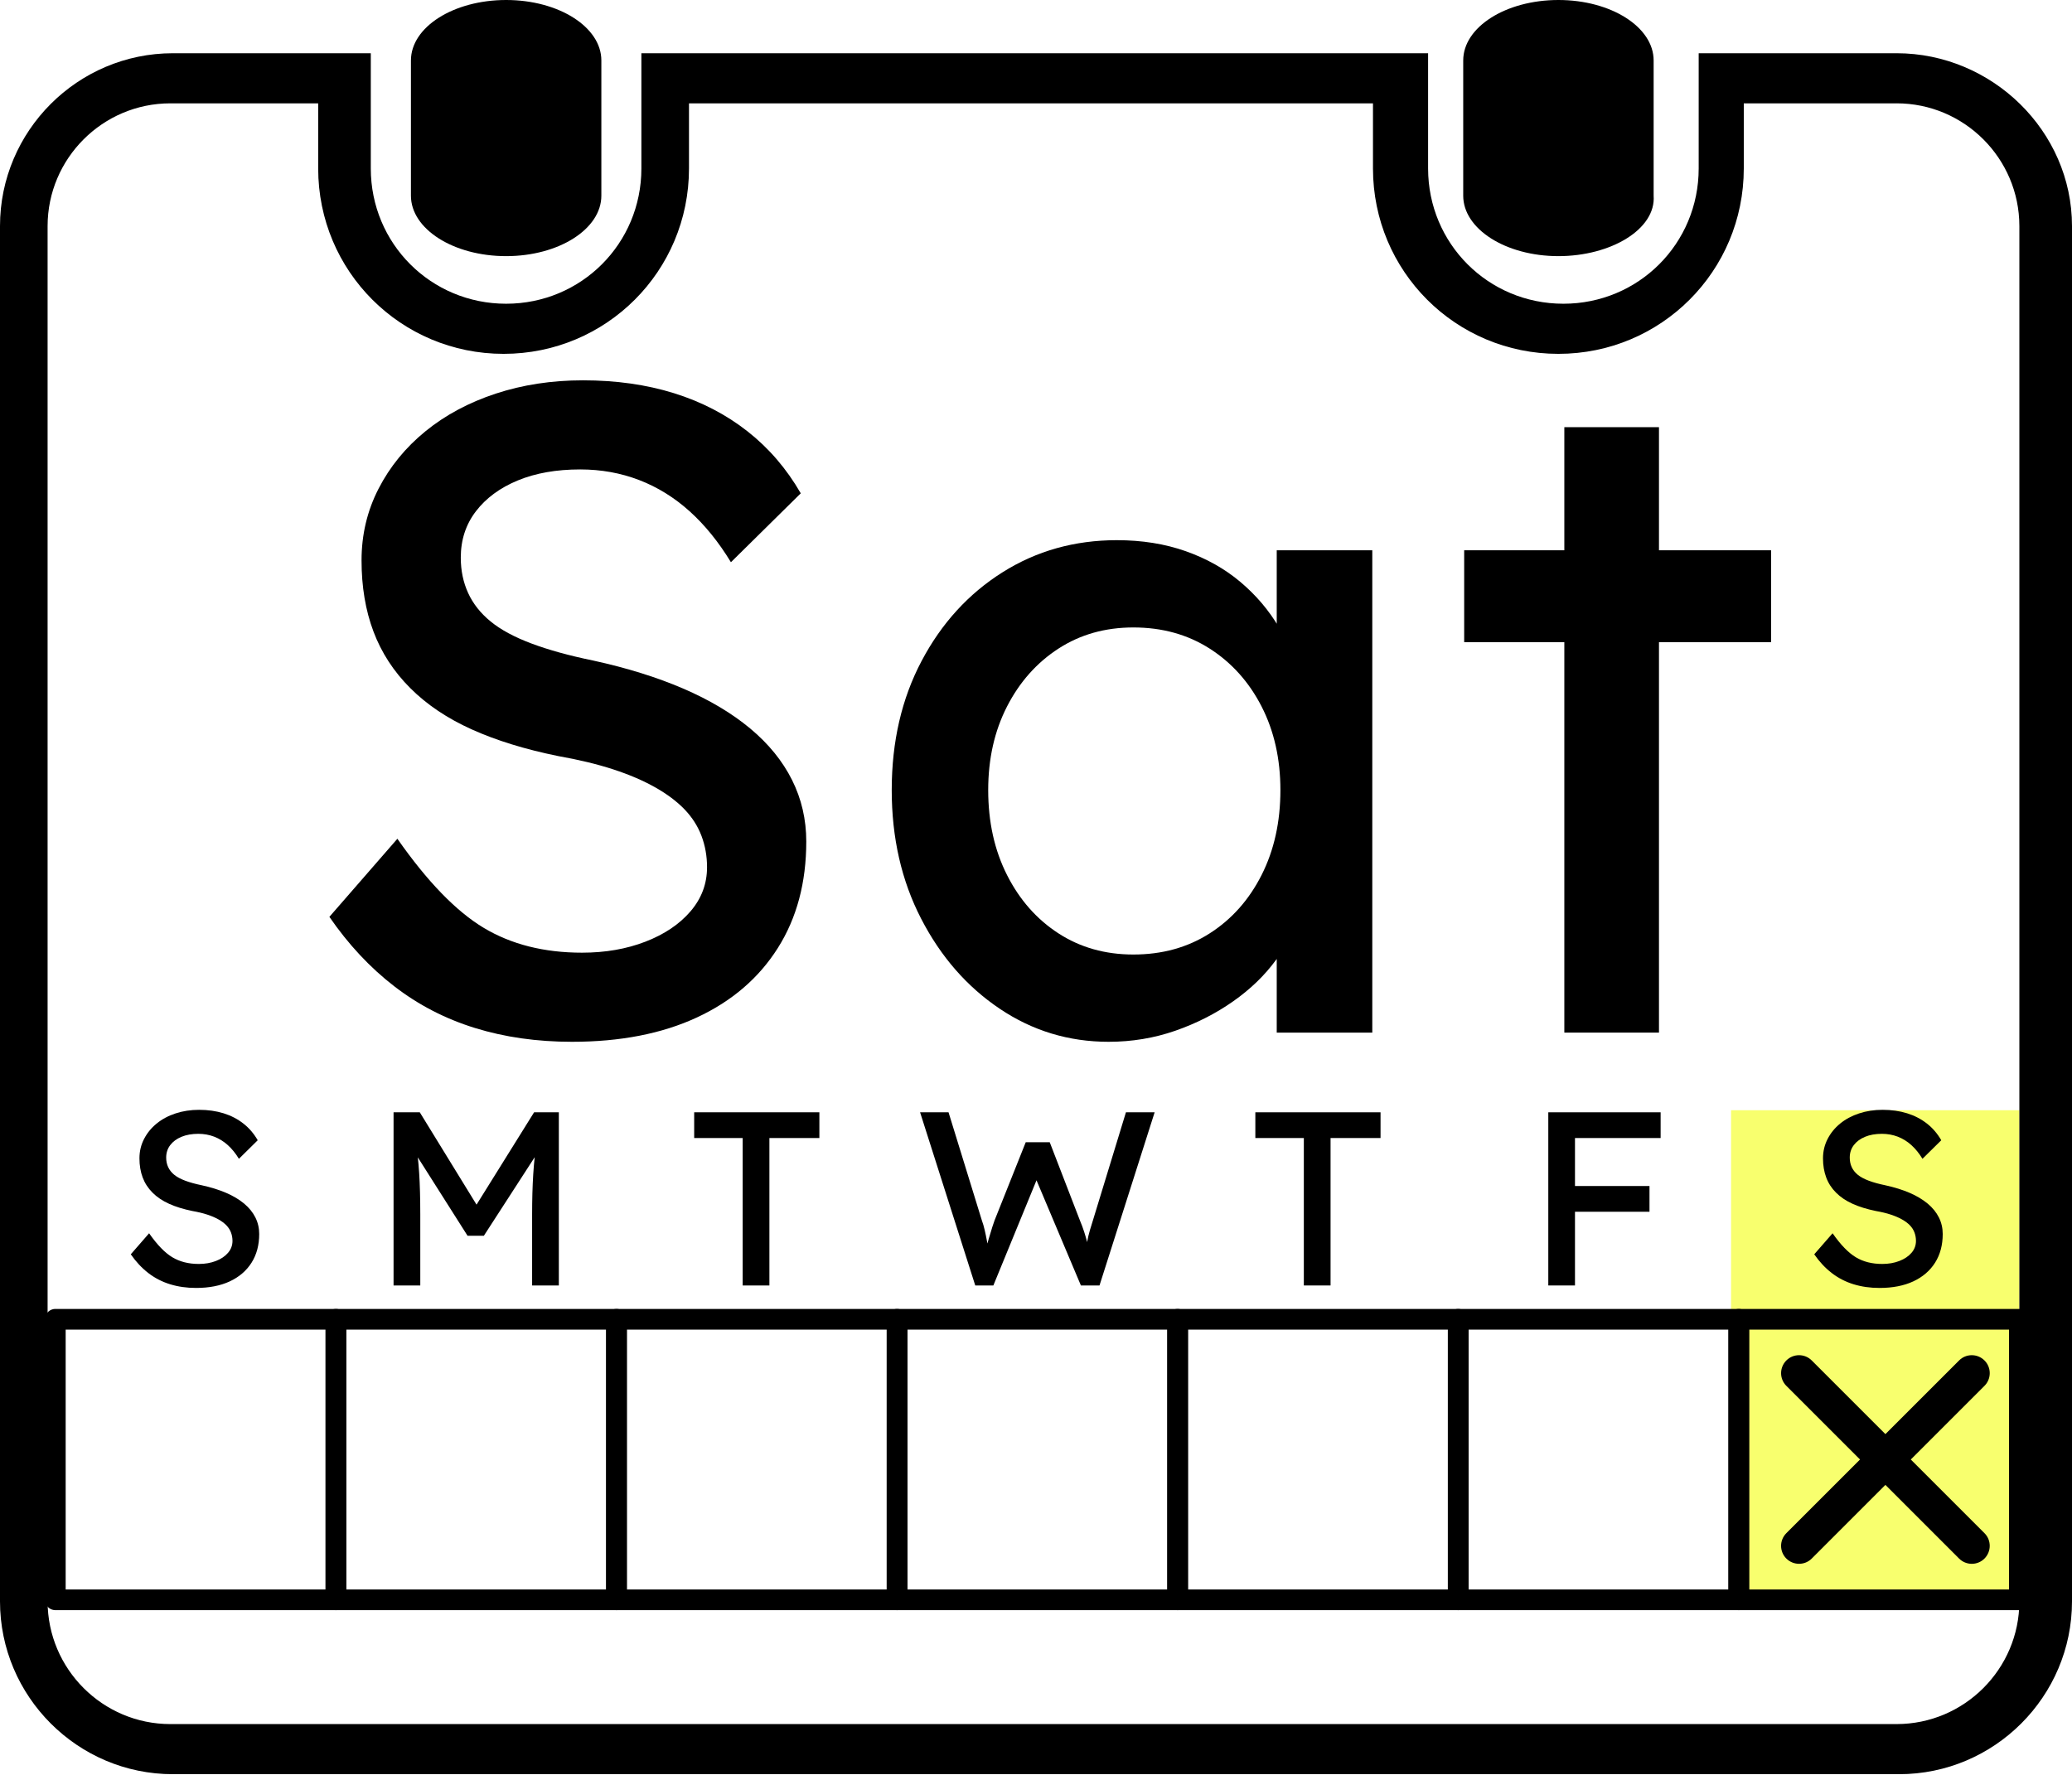
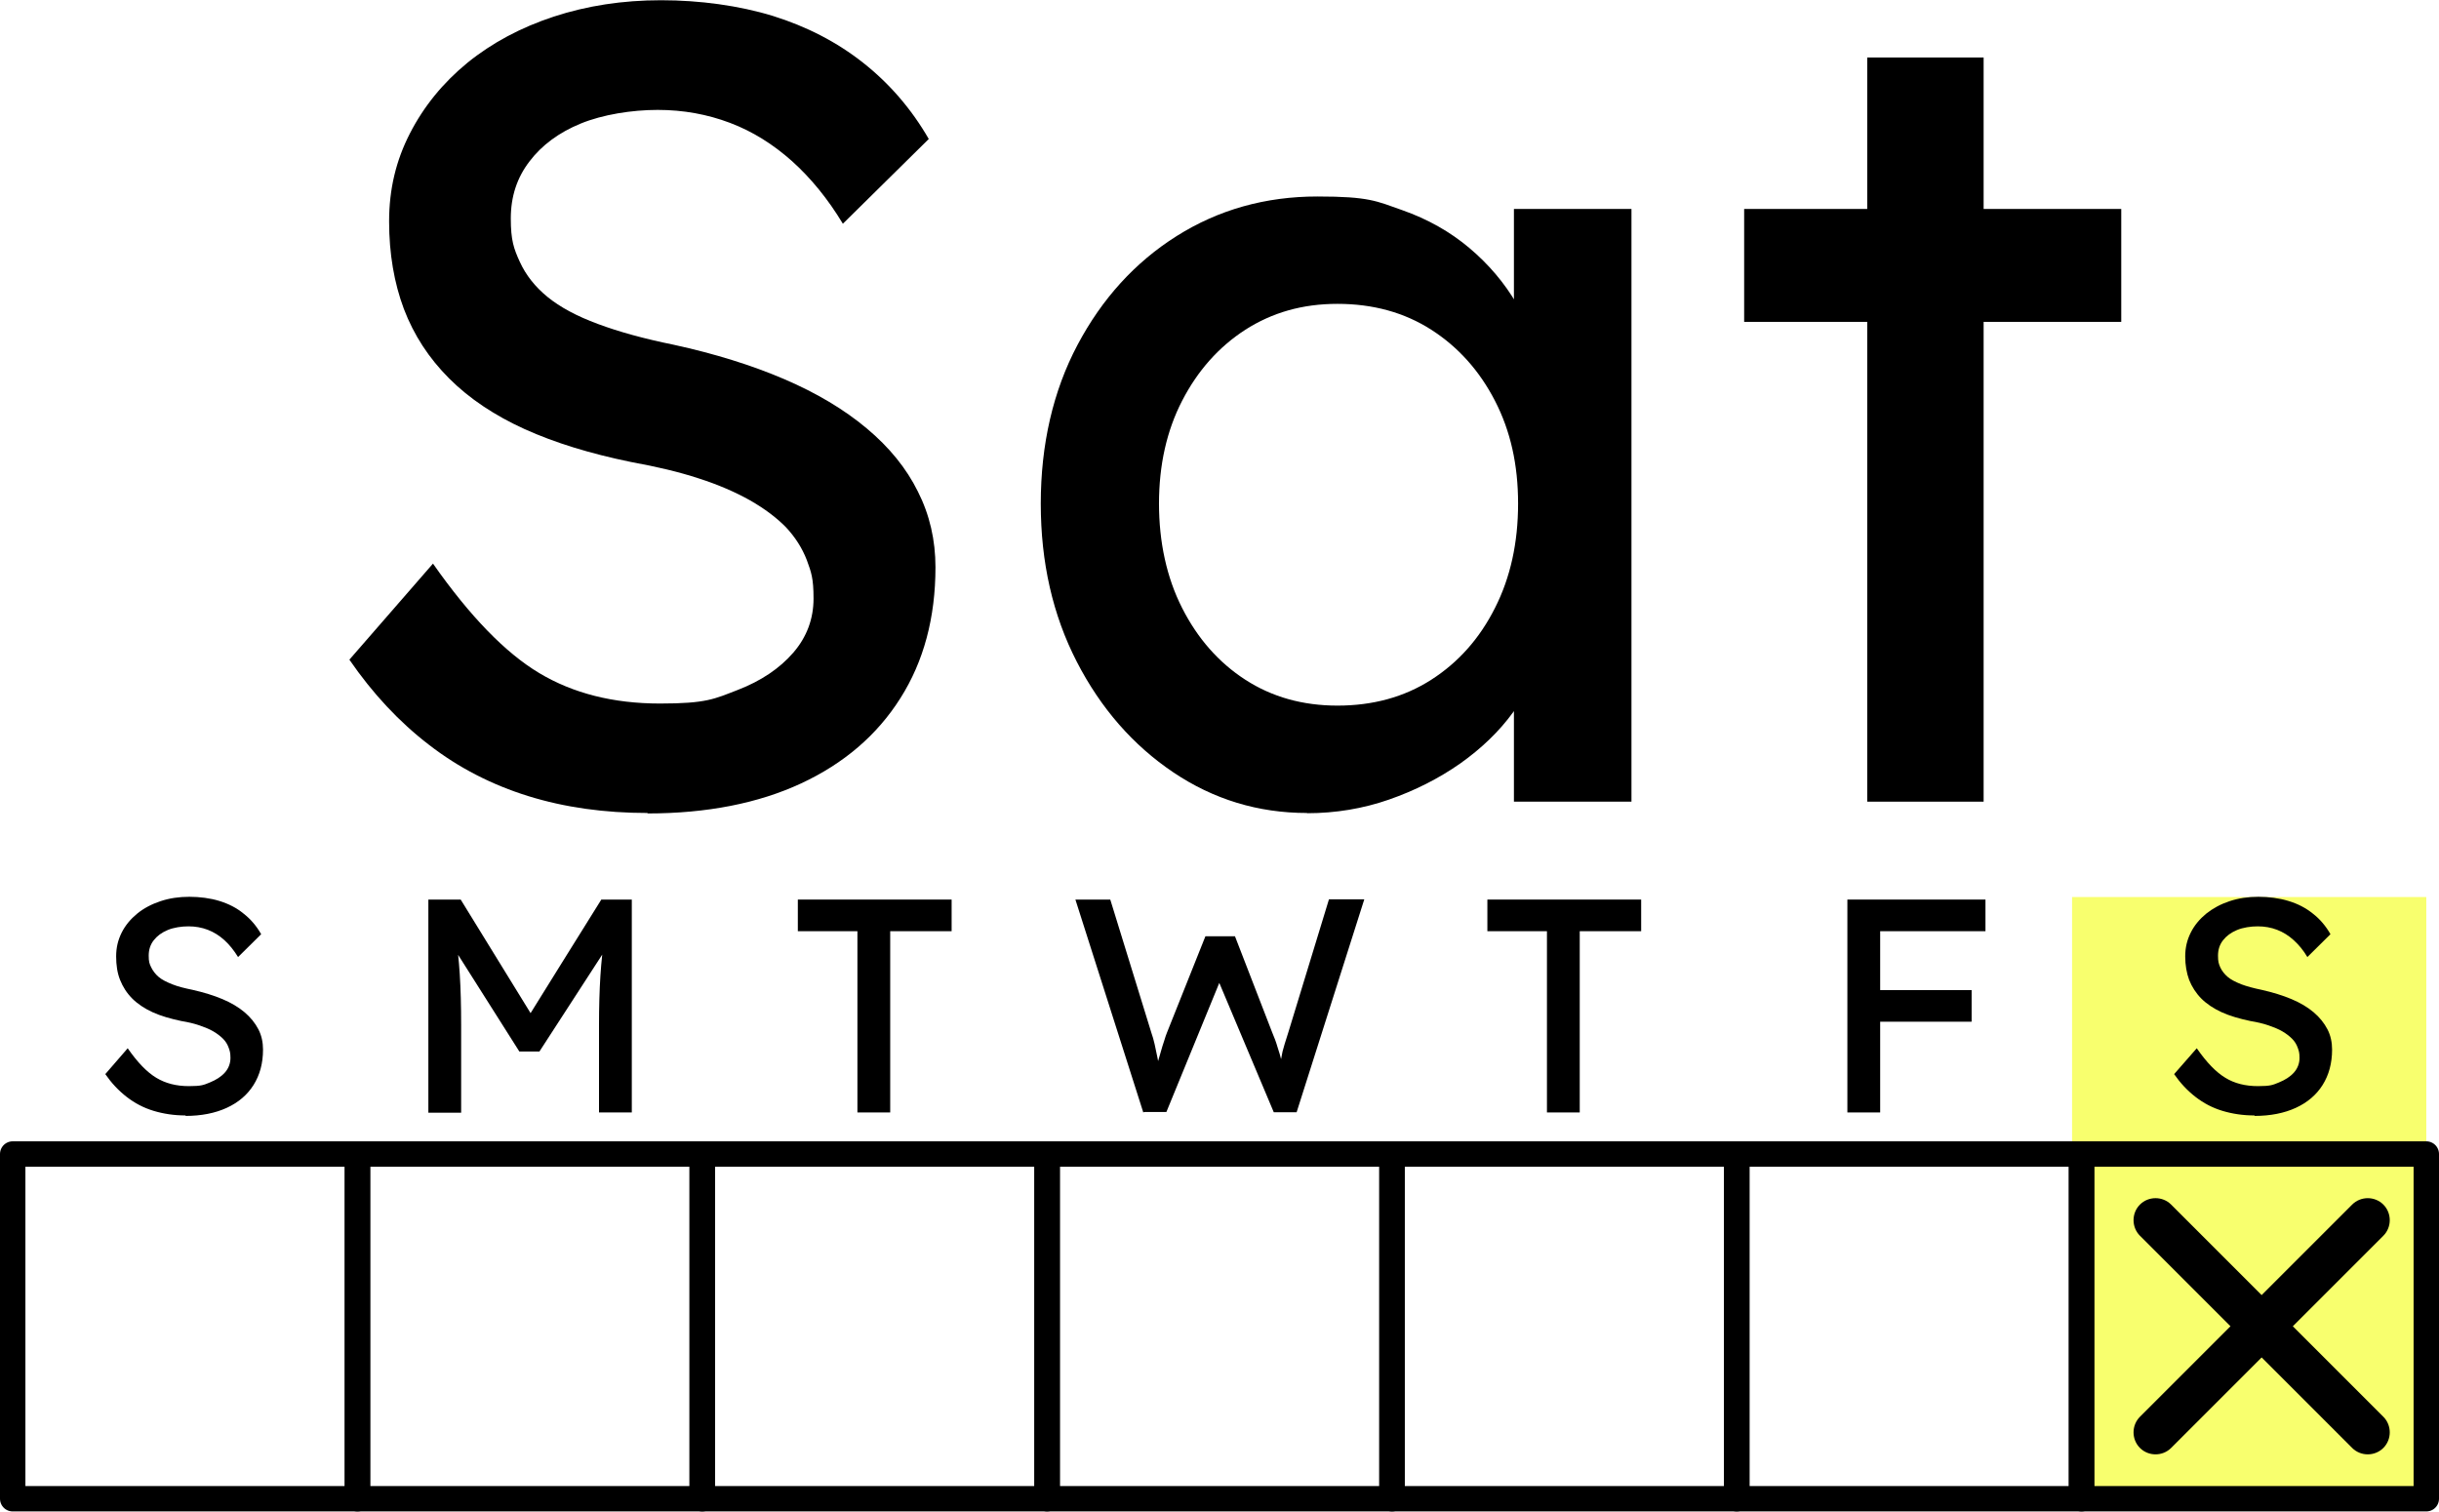
- <svg xmlns="http://www.w3.org/2000/svg" id="Layer_1" data-name="Layer 1" viewBox="0 0 1102.67 944.335">
+ <svg xmlns="http://www.w3.org/2000/svg" id="Layer_1" version="1.1" viewBox="0 0 1056.2 654.6">
  <defs>
    <style>
-       .cls-1, .cls-2 {
-         fill: none;
-       }
- 
-       .cls-3 {
+       .st0 {
        fill: #f8ff6e;
      }

-       .cls-2 {
+       .st1 {
+         fill: none;
        stroke: #000;
        stroke-linecap: round;
        stroke-linejoin: round;
        stroke-width: 11px;
      }
    </style>
  </defs>
-   <rect class="cls-3" x="921.225" y="590.931" width="153.433" height="260.781" />
-   <path d="M269.356,136.329c-28,0-50.668-14.396-50.668-32.178l.004-71.973c0-17.783,22.668-32.178,50.668-32.178s50.668,14.396,50.668,32.178v71.973c-.004,17.785-22.672,32.178-50.672,32.178h0Z" />
-   <path d="M829.356,136.329c-28,0-50.668-14.396-50.668-32.178l.004-71.973c0-17.783,22.668-32.178,50.668-32.178s50.668,14.396,50.668,32.178v71.973c1.328,17.785-22.672,32.178-50.672,32.178h0Z" />
-   <path d="M1009.326,54.999c36,0,65.332,29.332,65.332,65.332v732c0,36-29.332,65.332-65.332,65.332l-918.66.004c-36,0-65.332-29.332-65.332-65.332l-.004-732c0-36,29.332-65.332,65.332-65.332h78.668v34.668c0,54.668,44,98.668,98.668,98.668s98.668-44,98.668-98.668v-34.668h364v34.668c0,54.668,44,98.668,98.668,98.668s98.668-44,98.668-98.668v-34.668h81.328M1009.33,28.335h-105.33v61.332c0,40-32,72-72,72s-72-32-72-72V28.335h-418.67v61.332c0,40-32,72-72,72s-72-32-72-72V28.335h-105.33c-50.668,0-92,41.332-92,92v732c0,50.668,41.332,92,92,92h918.67c50.668,0,92-41.332,92-92V120.335c0-50.664-42.668-92-93.336-92h-.004,0Z" />
+   <rect class="st0" x="897.3" y="388.5" width="153.4" height="260.8" />
  <g>
-     <rect class="cls-1" x="13.336" y="187.764" width="1077.446" height="463" />
-     <path d="M304.387,554.51c-18.582,0-35.781-2.444-51.59-7.335-15.814-4.89-30.156-12.301-43.031-22.249-12.882-9.94-24.374-22.25-34.474-36.92l36.185-41.565c15.969,22.823,31.297,38.631,45.967,47.433s32.105,13.203,52.322,13.203c12.387,0,23.633-1.956,33.742-5.868,10.1-3.912,18.092-9.291,23.961-16.137,5.867-6.846,8.801-14.67,8.801-23.472,0-5.869-.977-11.409-2.934-16.627-1.955-5.21-4.975-9.94-9.047-14.181-4.08-4.232-9.291-8.145-15.646-11.736-6.357-3.583-13.777-6.762-22.25-9.535-8.48-2.766-18.262-5.135-29.34-7.091-17.604-3.583-32.932-8.312-45.967-14.181-13.043-5.868-23.961-13.203-32.762-22.005-8.803-8.802-15.328-18.827-19.561-30.074-4.24-11.247-6.357-23.877-6.357-37.897,0-13.692,3.01-26.406,9.046-38.142,6.029-11.736,14.342-21.921,24.94-30.562,10.59-8.634,23.059-15.32,37.408-20.049,14.342-4.722,29.828-7.09,46.455-7.09,17.604,0,33.74,2.285,48.41,6.846,14.67,4.569,27.705,11.331,39.121,20.293,11.406,8.97,20.857,19.972,28.361,33.007l-37.164,36.675c-6.525-10.758-13.859-19.804-22.006-27.139-8.152-7.335-17.113-12.875-26.895-16.626-9.779-3.744-20.217-5.624-31.295-5.624-12.715,0-23.801,1.956-33.252,5.868-9.459,3.912-16.871,9.375-22.25,16.382-5.379,7.014-8.068,15.243-8.068,24.694,0,6.846,1.299,13.126,3.912,18.827,2.605,5.708,6.602,10.758,11.98,15.159,5.379,4.401,12.629,8.313,21.76,11.736,9.123,3.423,20.049,6.441,32.764,9.046,17.924,3.912,33.9,8.886,47.922,14.915,14.012,6.036,25.916,13.126,35.697,21.271,9.779,8.153,17.191,17.283,22.248,27.385,5.051,10.108,7.58,21.026,7.58,32.763,0,21.845-5.059,40.755-15.158,56.724-10.109,15.977-24.451,28.286-43.033,36.92s-40.754,12.958-66.504,12.958Z" />
-     <path d="M589.96,554.51c-21.195,0-40.511-5.867-57.947-17.604-17.443-11.736-31.38-27.705-41.809-47.922-10.438-20.21-15.648-43.033-15.648-68.46,0-25.749,5.295-48.656,15.893-68.705,10.59-20.049,24.938-35.773,43.032-47.188,18.093-11.408,38.386-17.115,60.88-17.115,13.363,0,25.589,1.956,36.675,5.868,11.079,3.912,20.783,9.375,29.096,16.381,8.313,7.014,15.159,15.083,20.538,24.206,5.379,9.13,8.718,18.911,10.024,29.34l-11.247-3.912v-66.504h50.856v256.726h-50.856v-61.125l11.736-3.423c-1.956,8.802-5.952,17.359-11.98,25.672-6.036,8.313-13.692,15.732-22.983,22.25-9.291,6.525-19.56,11.736-30.807,15.648-11.247,3.911-23.067,5.867-35.452,5.867ZM603.163,508.055c15.319,0,28.851-3.743,40.587-11.246,11.735-7.496,20.942-17.849,27.628-31.052,6.678-13.204,10.024-28.279,10.024-45.233,0-16.626-3.347-31.457-10.024-44.5-6.686-13.035-15.893-23.304-27.628-30.807-11.736-7.496-25.268-11.247-40.587-11.247-14.999,0-28.286,3.751-39.854,11.247-11.576,7.503-20.706,17.772-27.385,30.807-6.686,13.042-10.024,27.874-10.024,44.5,0,16.954,3.339,32.029,10.024,45.233,6.679,13.203,15.809,23.556,27.385,31.052,11.567,7.503,24.854,11.246,39.854,11.246Z" />
-     <path d="M779.201,341.794v-48.9h163.325v48.9h-163.325ZM832.502,549.62V227.369h50.367v322.251h-50.367Z" />
+     <path d="M280.4,352.1c-18.6,0-35.8-2.4-51.6-7.3-15.8-4.9-30.2-12.3-43-22.2-12.9-9.9-24.4-22.2-34.5-36.9l36.2-41.6c16,22.8,31.3,38.6,46,47.4s32.1,13.2,52.3,13.2,23.6-2,33.7-5.9c10.1-3.9,18.1-9.3,24-16.1,5.9-6.8,8.8-14.7,8.8-23.5s-1-11.4-2.9-16.6c-2-5.2-5-9.9-9-14.2-4.1-4.2-9.3-8.1-15.6-11.7-6.4-3.6-13.8-6.8-22.2-9.5-8.5-2.8-18.3-5.1-29.3-7.1-17.6-3.6-32.9-8.3-46-14.2-13-5.9-24-13.2-32.8-22-8.8-8.8-15.3-18.8-19.6-30.1-4.2-11.2-6.4-23.9-6.4-37.9s3-26.4,9-38.1c6-11.7,14.3-21.9,24.9-30.6,10.6-8.6,23.1-15.3,37.4-20,14.3-4.7,29.8-7.1,46.5-7.1s33.7,2.3,48.4,6.8c14.7,4.6,27.7,11.3,39.1,20.3,11.4,9,20.9,20,28.4,33l-37.2,36.7c-6.5-10.8-13.9-19.8-22-27.1-8.2-7.3-17.1-12.9-26.9-16.6-9.8-3.7-20.2-5.6-31.3-5.6s-23.8,2-33.3,5.9c-9.5,3.9-16.9,9.4-22.2,16.4-5.4,7-8.1,15.2-8.1,24.7s1.3,13.1,3.9,18.8c2.6,5.7,6.6,10.8,12,15.2,5.4,4.4,12.6,8.3,21.8,11.7,9.1,3.4,20,6.4,32.8,9,17.9,3.9,33.9,8.9,47.9,14.9,14,6,25.9,13.1,35.7,21.3,9.8,8.2,17.2,17.3,22.2,27.4,5.1,10.1,7.6,21,7.6,32.8,0,21.8-5.1,40.8-15.2,56.7-10.1,16-24.5,28.3-43,36.9s-40.8,13-66.5,13h0Z" />
+     <path d="M566,352.1c-21.2,0-40.5-5.9-57.9-17.6-17.4-11.7-31.4-27.7-41.8-47.9-10.4-20.2-15.6-43-15.6-68.5s5.3-48.7,15.9-68.7c10.6-20,24.9-35.8,43-47.2,18.1-11.4,38.4-17.1,60.9-17.1s25.6,2,36.7,5.9c11.1,3.9,20.8,9.4,29.1,16.4,8.3,7,15.2,15.1,20.5,24.2,5.4,9.1,8.7,18.9,10,29.3l-11.2-3.9v-66.5h50.9v256.7h-50.9v-61.1l11.7-3.4c-2,8.8-6,17.4-12,25.7-6,8.3-13.7,15.7-23,22.3-9.3,6.5-19.6,11.7-30.8,15.6-11.2,3.9-23.1,5.9-35.5,5.9h0ZM579.2,305.6c15.3,0,28.9-3.7,40.6-11.2,11.7-7.5,20.9-17.8,27.6-31.1,6.7-13.2,10-28.3,10-45.2s-3.3-31.5-10-44.5c-6.7-13-15.9-23.3-27.6-30.8-11.7-7.5-25.3-11.2-40.6-11.2s-28.3,3.8-39.9,11.2c-11.6,7.5-20.7,17.8-27.4,30.8-6.7,13-10,27.9-10,44.5s3.3,32,10,45.2c6.7,13.2,15.8,23.6,27.4,31.1,11.6,7.5,24.9,11.2,39.9,11.2Z" />
+     <path d="M755.3,139.4v-48.9h163.3v48.9h-163.3ZM808.6,347.2V24.9h50.4v322.3h-50.4Z" />
  </g>
-   <rect class="cls-2" x="29.445" y="702.199" width="149.319" height="149.319" />
-   <path d="M104.367,685.526c-5.004,0-9.629-.658-13.892-1.975-4.263-1.317-8.114-3.308-11.587-5.991-3.456-2.683-6.551-5.991-9.283-9.941l9.744-11.192c4.296,6.156,8.427,10.402,12.377,12.772,3.95,2.37,8.641,3.555,14.089,3.555,3.341,0,6.37-.527,9.086-1.58,2.732-1.053,4.872-2.502,6.452-4.345s2.37-3.95,2.37-6.32c0-1.58-.263-3.078-.79-4.477-.527-1.399-1.35-2.683-2.436-3.819-1.103-1.136-2.502-2.189-4.214-3.16-1.712-.971-3.703-1.811-5.991-2.568s-4.921-1.383-7.9-1.909c-4.74-.971-8.872-2.238-12.377-3.819-3.506-1.58-6.452-3.555-8.822-5.925-2.37-2.37-4.131-5.069-5.267-8.098s-1.712-6.436-1.712-10.205c0-3.687.807-7.11,2.436-10.271s3.851-5.909,6.715-8.23c2.847-2.337,6.205-4.131,10.073-5.399,3.851-1.267,8.032-1.909,12.509-1.909,4.74,0,9.086.625,13.036,1.843,3.95,1.234,7.456,3.045,10.534,5.464,3.078,2.403,5.613,5.382,7.637,8.888l-10.007,9.876c-1.761-2.897-3.736-5.333-5.925-7.308-2.189-1.975-4.609-3.456-7.242-4.477-2.633-1.004-5.448-1.514-8.427-1.514-3.424,0-6.403.527-8.954,1.58-2.551,1.053-4.543,2.518-5.991,4.411-1.448,1.893-2.173,4.115-2.173,6.65,0,1.843.346,3.539,1.053,5.069s1.778,2.897,3.226,4.082c1.448,1.185,3.407,2.238,5.86,3.16s5.399,1.728,8.822,2.436c4.823,1.053,9.135,2.403,12.904,4.016,3.769,1.613,6.979,3.539,9.612,5.728,2.633,2.189,4.625,4.658,5.991,7.374,1.366,2.732,2.041,5.662,2.041,8.822,0,5.876-1.366,10.978-4.082,15.274-2.732,4.296-6.584,7.604-11.587,9.941-5.004,2.321-10.978,3.489-17.908,3.489Z" />
-   <rect class="cls-2" x="178.763" y="702.199" width="149.319" height="149.319" />
-   <path d="M209.443,684.209v-92.172h13.957l33.577,54.645-6.715-.132,33.972-54.513h13.167v92.172h-14.221v-37.79c0-7.9.198-15.011.593-21.331s1.07-12.608,2.041-18.829l1.843,4.872-30.153,46.613h-8.69l-29.232-46.086,1.448-5.399c.971,5.876,1.646,11.917,2.041,18.105.395,6.189.593,13.546.593,22.055v37.79s-14.221,0-14.221,0Z" />
-   <rect class="cls-2" x="328.082" y="702.199" width="149.319" height="149.319" />
-   <path d="M395.236,684.209v-78.478h-25.808v-13.694h66.627v13.694h-26.598v78.478s-14.221,0-14.221,0Z" />
-   <rect class="cls-2" x="477.4" y="702.199" width="149.319" height="149.319" />
-   <path d="M519.009,684.209l-29.363-92.172h15.143l17.776,57.673c.527,1.399,1.02,3.061,1.448,4.938.444,1.893.839,3.786,1.185,5.728s.675,3.736.988,5.399c.313,1.679.593,3.029.856,4.082l-3.819-.132c1.317-4.658,2.354-8.246,3.094-10.797.741-2.535,1.35-4.493,1.778-5.86.444-1.366.839-2.518,1.185-3.489l16.591-41.609h12.772l16.064,41.609c.889,2.107,1.662,4.197,2.321,6.255.658,2.057,1.251,4.131,1.761,6.189.527,2.057,1.103,4.23,1.712,6.518l-3.424.922c.428-2.37.774-4.23.988-5.596.23-1.366.412-2.485.593-3.358s.346-1.728.527-2.568c.181-.823.461-1.909.856-3.226.395-1.317.955-3.111,1.662-5.399l17.496-57.278h15.274l-29.347,92.172h-9.892l-24.343-57.673,1.185.527-23.438,57.147h-9.629Z" />
-   <rect class="cls-2" x="626.702" y="702.199" width="149.319" height="149.319" />
-   <path d="M693.873,684.209v-78.478h-25.808v-13.694h66.627v13.694h-26.598v78.478h-14.221Z" />
-   <rect class="cls-2" x="776.021" y="702.199" width="149.319" height="149.319" />
-   <path d="M823.967,684.209v-92.172h14.204v92.172h-14.204ZM830.287,605.732v-13.694h53.46v13.694h-53.46ZM830.287,644.97v-13.694h47.534v13.694h-47.534Z" />
-   <rect class="cls-2" x="925.339" y="702.199" width="149.319" height="149.319" />
-   <path d="M1000.262,685.526c-5.004,0-9.629-.658-13.892-1.975-4.263-1.317-8.114-3.308-11.587-5.991s-6.551-5.991-9.283-9.941l9.76-11.192c4.296,6.156,8.427,10.402,12.377,12.772,3.934,2.37,8.625,3.555,14.073,3.555,3.341,0,6.37-.527,9.085-1.58,2.732-1.053,4.888-2.502,6.469-4.345s2.37-3.95,2.37-6.32c0-1.58-.263-3.078-.79-4.477-.527-1.399-1.333-2.683-2.42-3.819-1.103-1.136-2.502-2.189-4.23-3.16-1.712-.971-3.703-1.811-5.975-2.568s-4.921-1.383-7.9-1.909c-4.74-.971-8.872-2.238-12.377-3.819-3.506-1.58-6.452-3.555-8.822-5.925s-4.131-5.069-5.251-8.098c-1.136-3.029-1.712-6.436-1.712-10.205,0-3.687.823-7.11,2.436-10.271,1.629-3.16,3.851-5.909,6.699-8.23,2.864-2.337,6.222-4.131,10.073-5.399,3.851-1.267,8.032-1.909,12.509-1.909,4.74,0,9.102.625,13.036,1.843,3.95,1.234,7.456,3.045,10.55,5.464,3.078,2.403,5.613,5.382,7.637,8.888l-10.007,9.876c-1.745-2.897-3.736-5.333-5.909-7.308-2.206-1.975-4.609-3.456-7.242-4.477-2.633-1.004-5.448-1.514-8.427-1.514-3.424,0-6.419.527-8.954,1.58-2.551,1.053-4.543,2.518-5.991,4.411-1.448,1.893-2.173,4.115-2.173,6.65,0,1.843.346,3.539,1.037,5.069.708,1.531,1.778,2.897,3.226,4.082,1.448,1.185,3.407,2.238,5.859,3.16,2.436.922,5.382,1.728,8.806,2.436,4.839,1.053,9.135,2.403,12.904,4.016,3.769,1.613,6.979,3.539,9.612,5.728s4.625,4.658,5.991,7.374c1.366,2.732,2.041,5.662,2.041,8.822,0,5.876-1.366,10.978-4.082,15.274s-6.584,7.604-11.587,9.941c-5.004,2.321-10.978,3.489-17.908,3.489h-.033Z" />
-   <path d="M1056.092,724.123c-3.736-3.736-9.793-3.736-13.513,0l-39.206,39.206-39.206-39.206c-3.736-3.736-9.793-3.736-13.513,0-3.72,3.736-3.736,9.793,0,13.513l39.206,39.206-39.206,39.206c-3.736,3.736-3.736,9.793,0,13.513,3.736,3.72,9.793,3.736,13.513,0l39.206-39.206,39.206,39.206c3.736,3.736,9.793,3.736,13.513,0,3.72-3.736,3.736-9.793,0-13.513l-39.206-39.206,39.206-39.206c3.736-3.736,3.736-9.793,0-13.513h0Z" />
+   <rect class="st1" x="5.5" y="499.8" width="149.3" height="149.3" />
+   <path d="M80.4,483.1c-5,0-9.6-.7-13.9-2-4.3-1.3-8.1-3.3-11.6-6-3.5-2.7-6.6-6-9.3-9.9l9.7-11.2c4.3,6.2,8.4,10.4,12.4,12.8s8.6,3.6,14.1,3.6,6.4-.5,9.1-1.6c2.7-1.1,4.9-2.5,6.5-4.3s2.4-4,2.4-6.3-.3-3.1-.8-4.5-1.3-2.7-2.4-3.8c-1.1-1.1-2.5-2.2-4.2-3.2-1.7-1-3.7-1.8-6-2.6s-4.9-1.4-7.9-1.9c-4.7-1-8.9-2.2-12.4-3.8-3.5-1.6-6.5-3.6-8.8-5.9-2.4-2.4-4.1-5.1-5.3-8.1s-1.7-6.4-1.7-10.2.8-7.1,2.4-10.3,3.9-5.9,6.7-8.2c2.8-2.3,6.2-4.1,10.1-5.4,3.9-1.3,8-1.9,12.5-1.9s9.1.6,13,1.8c3.9,1.2,7.5,3,10.5,5.5,3.1,2.4,5.6,5.4,7.6,8.9l-10,9.9c-1.8-2.9-3.7-5.3-5.9-7.3s-4.6-3.5-7.2-4.5c-2.6-1-5.4-1.5-8.4-1.5s-6.4.5-9,1.6c-2.6,1.1-4.5,2.5-6,4.4s-2.2,4.1-2.2,6.7.3,3.5,1.1,5.1,1.8,2.9,3.2,4.1,3.4,2.2,5.9,3.2,5.4,1.7,8.8,2.4c4.8,1.1,9.1,2.4,12.9,4s7,3.5,9.6,5.7,4.6,4.7,6,7.4c1.4,2.7,2,5.7,2,8.8,0,5.9-1.4,11-4.1,15.3-2.7,4.3-6.6,7.6-11.6,9.9-5,2.3-11,3.5-17.9,3.5h0Z" />
+   <rect class="st1" x="154.8" y="499.8" width="149.3" height="149.3" />
+   <path d="M185.5,481.8v-92.2h14l33.6,54.6h-6.7c0-.1,34-54.6,34-54.6h13.2v92.2h-14.2v-37.8c0-7.9.2-15,.6-21.3s1.1-12.6,2-18.8l1.8,4.9-30.2,46.6h-8.7l-29.2-46.1,1.4-5.4c1,5.9,1.6,11.9,2,18.1.4,6.2.6,13.5.6,22.1v37.8h-14.2,0Z" />
+   <rect class="st1" x="304.1" y="499.8" width="149.3" height="149.3" />
+   <path d="M371.3,481.8v-78.5h-25.8v-13.7h66.6v13.7h-26.6v78.5h-14.2Z" />
+   <rect class="st1" x="453.5" y="499.8" width="149.3" height="149.3" />
+   <path d="M495.1,481.8l-29.4-92.2h15.1l17.8,57.7c.5,1.4,1,3.1,1.4,4.9.4,1.9.8,3.8,1.2,5.7s.7,3.7,1,5.4c.3,1.7.6,3,.9,4.1h-3.8c1.3-4.8,2.4-8.4,3.1-10.9.7-2.5,1.3-4.5,1.8-5.9.4-1.4.8-2.5,1.2-3.5l16.6-41.6h12.8l16.1,41.6c.9,2.1,1.7,4.2,2.3,6.3.7,2.1,1.3,4.1,1.8,6.2.5,2.1,1.1,4.2,1.7,6.5l-3.4.9c.4-2.4.8-4.2,1-5.6.2-1.4.4-2.5.6-3.4s.3-1.7.5-2.6c.2-.8.5-1.9.9-3.2s1-3.1,1.7-5.4l17.5-57.3h15.3l-29.3,92.2h-9.9l-24.3-57.7,1.2.5-23.4,57.1h-9.6,0Z" />
+   <rect class="st1" x="602.8" y="499.8" width="149.3" height="149.3" />
+   <path d="M669.9,481.8v-78.5h-25.8v-13.7h66.6v13.7h-26.6v78.5h-14.2Z" />
+   <rect class="st1" x="752.1" y="499.8" width="149.3" height="149.3" />
+   <path d="M800,481.8v-92.2h14.2v92.2h-14.2ZM806.3,403.3v-13.7h53.5v13.7h-53.5ZM806.3,442.5v-13.7h47.5v13.7h-47.5Z" />
+   <rect class="st1" x="901.4" y="499.8" width="149.3" height="149.3" />
+   <path d="M976.3,483.1c-5,0-9.6-.7-13.9-2-4.3-1.3-8.1-3.3-11.6-6s-6.6-6-9.3-9.9l9.8-11.2c4.3,6.2,8.4,10.4,12.4,12.8,3.9,2.4,8.6,3.6,14.1,3.6s6.4-.5,9.1-1.6c2.7-1.1,4.9-2.5,6.5-4.3s2.4-4,2.4-6.3-.3-3.1-.8-4.5-1.3-2.7-2.4-3.8c-1.1-1.1-2.5-2.2-4.2-3.2-1.7-1-3.7-1.8-6-2.6s-4.9-1.4-7.9-1.9c-4.7-1-8.9-2.2-12.4-3.8-3.5-1.6-6.5-3.6-8.8-5.9s-4.1-5.1-5.3-8.1c-1.1-3-1.7-6.4-1.7-10.2s.8-7.1,2.4-10.3c1.6-3.2,3.9-5.9,6.7-8.2,2.9-2.3,6.2-4.1,10.1-5.4,3.9-1.3,8-1.9,12.5-1.9s9.1.6,13,1.8c4,1.2,7.5,3,10.6,5.5,3.1,2.4,5.6,5.4,7.6,8.9l-10,9.9c-1.7-2.9-3.7-5.3-5.9-7.3-2.2-2-4.6-3.5-7.2-4.5-2.6-1-5.4-1.5-8.4-1.5s-6.4.5-9,1.6c-2.6,1.1-4.5,2.5-6,4.4s-2.2,4.1-2.2,6.7.3,3.5,1,5.1c.7,1.5,1.8,2.9,3.2,4.1s3.4,2.2,5.9,3.2c2.4.9,5.4,1.7,8.8,2.4,4.8,1.1,9.1,2.4,12.9,4s7,3.5,9.6,5.7c2.6,2.2,4.6,4.7,6,7.4,1.4,2.7,2,5.7,2,8.8,0,5.9-1.4,11-4.1,15.3s-6.6,7.6-11.6,9.9c-5,2.3-11,3.5-17.9,3.5h0,0Z" />
+   <path d="M1032.1,521.7c-3.7-3.7-9.8-3.7-13.5,0l-39.2,39.2-39.2-39.2c-3.7-3.7-9.8-3.7-13.5,0s-3.7,9.8,0,13.5l39.2,39.2-39.2,39.2c-3.7,3.7-3.7,9.8,0,13.5s9.8,3.7,13.5,0l39.2-39.2,39.2,39.2c3.7,3.7,9.8,3.7,13.5,0s3.7-9.8,0-13.5l-39.2-39.2,39.2-39.2c3.7-3.7,3.7-9.8,0-13.5h0Z" />
</svg>
